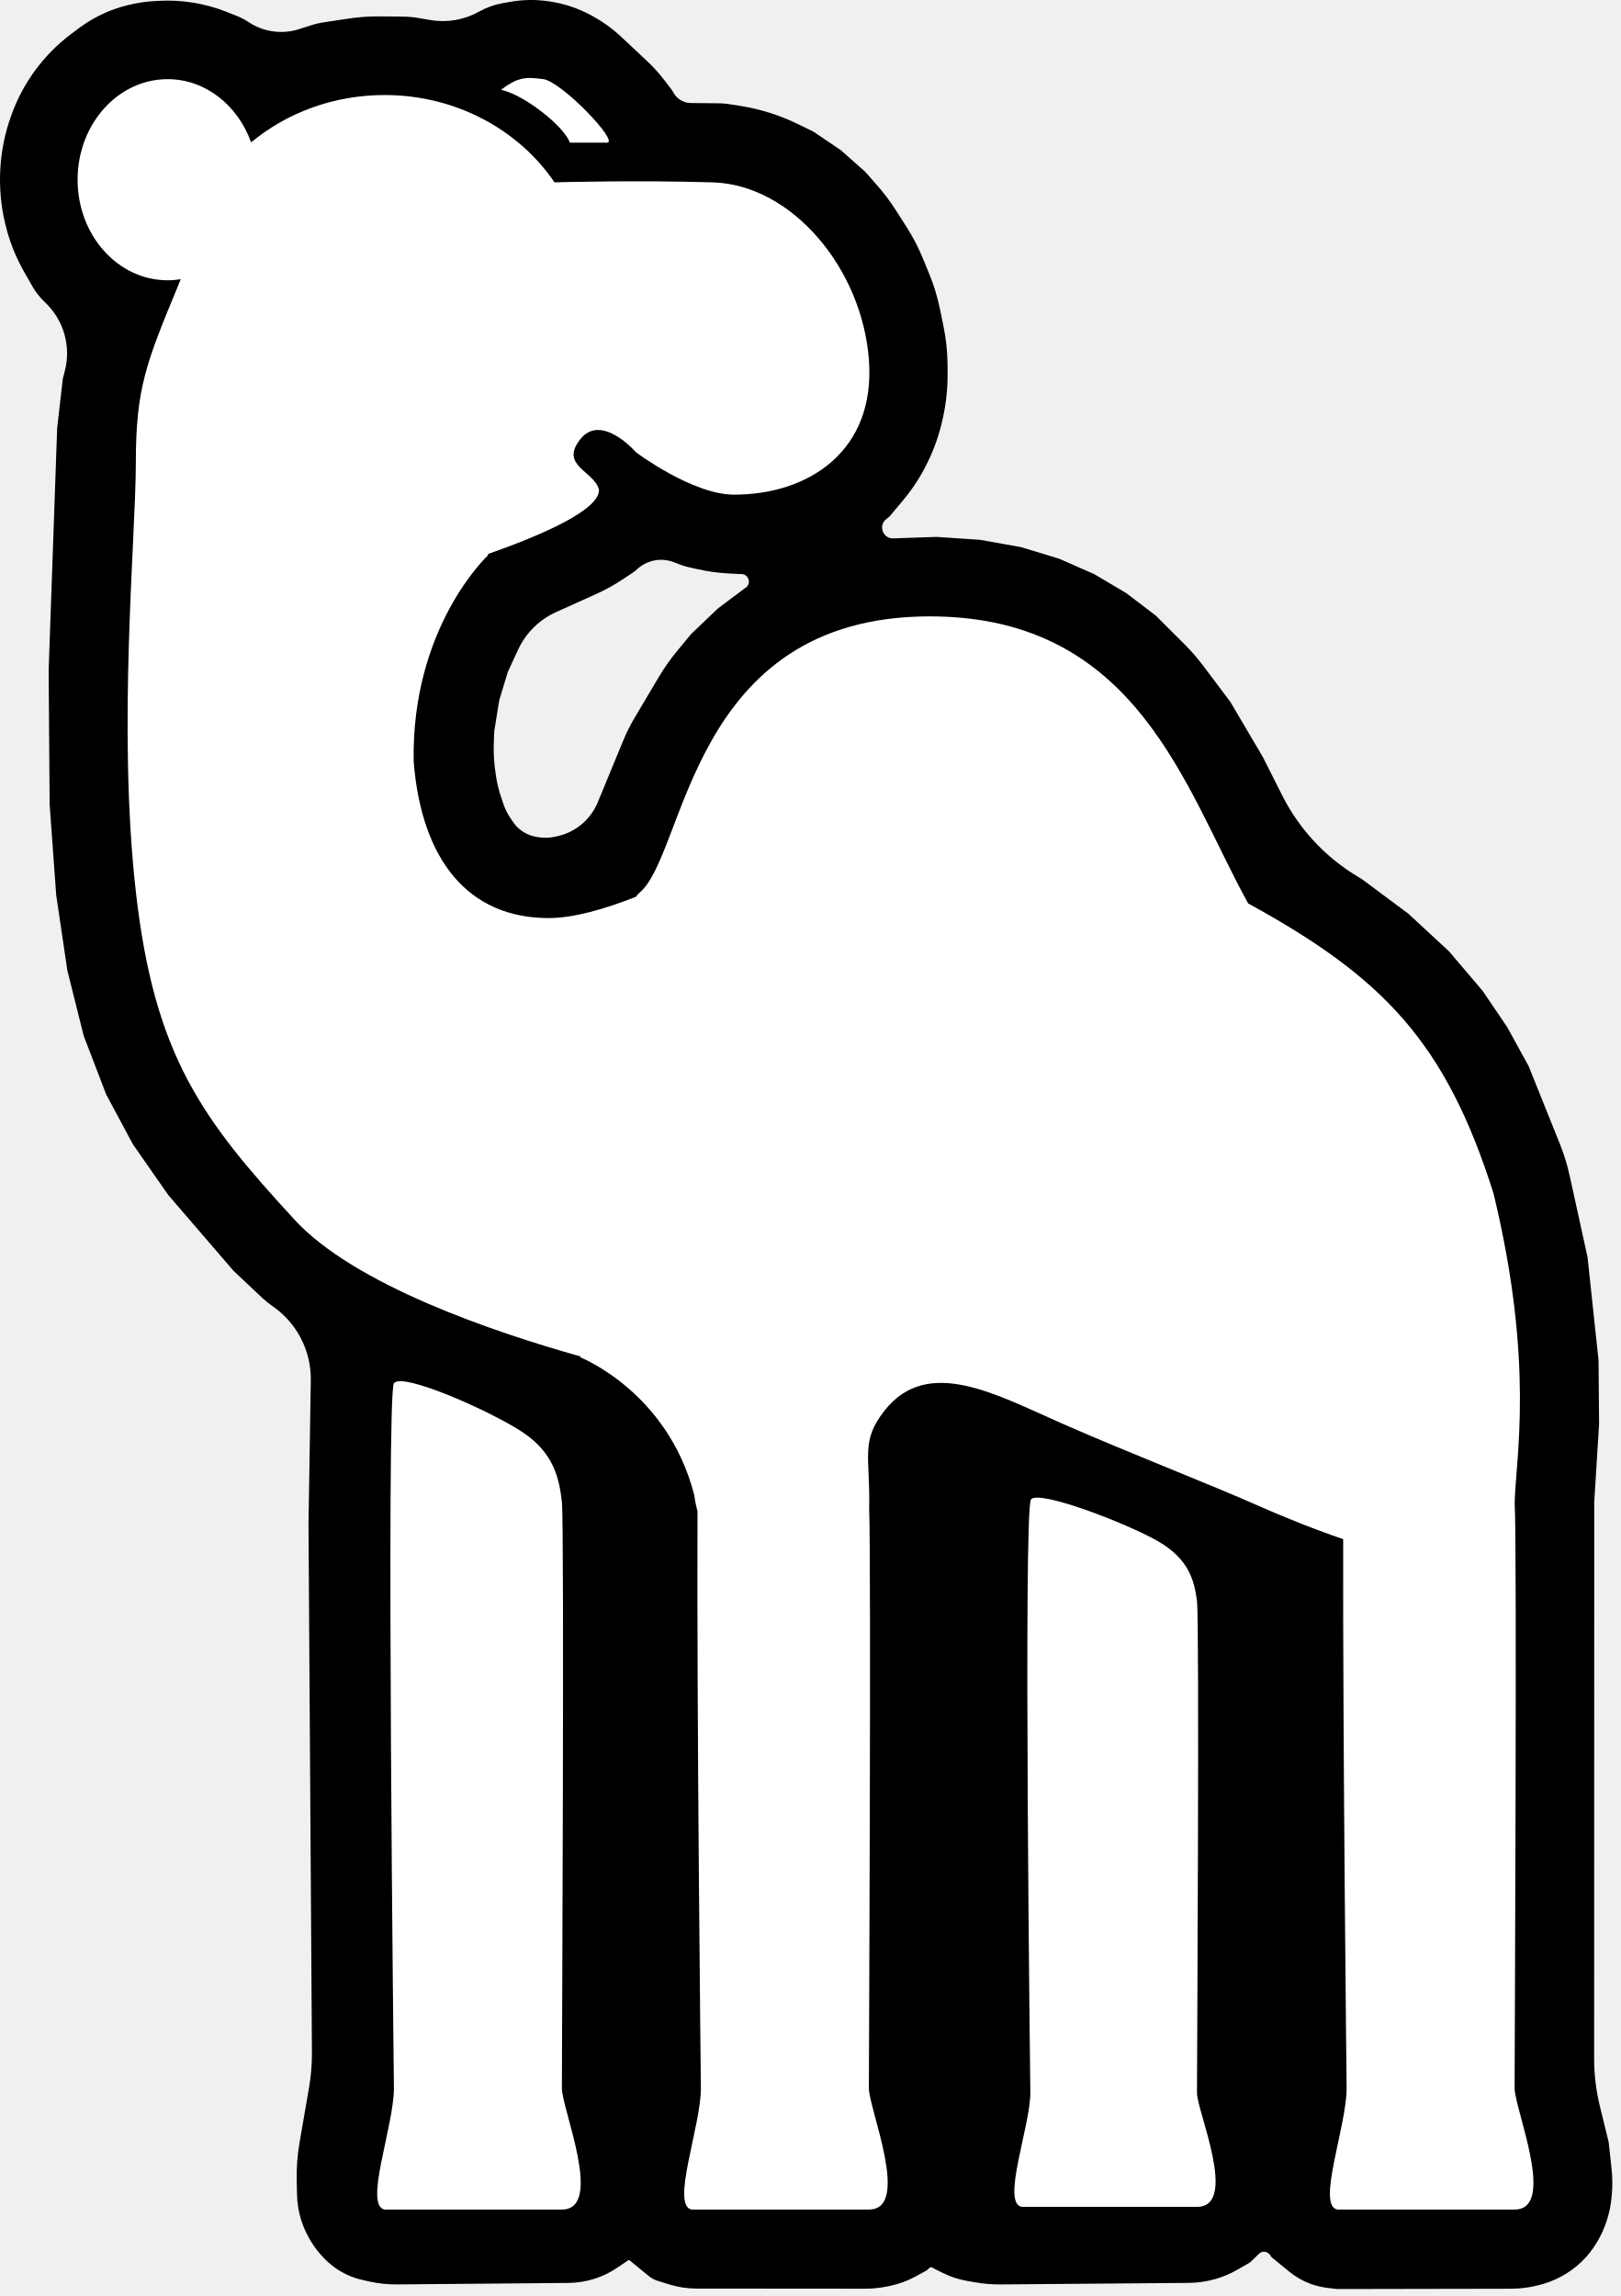
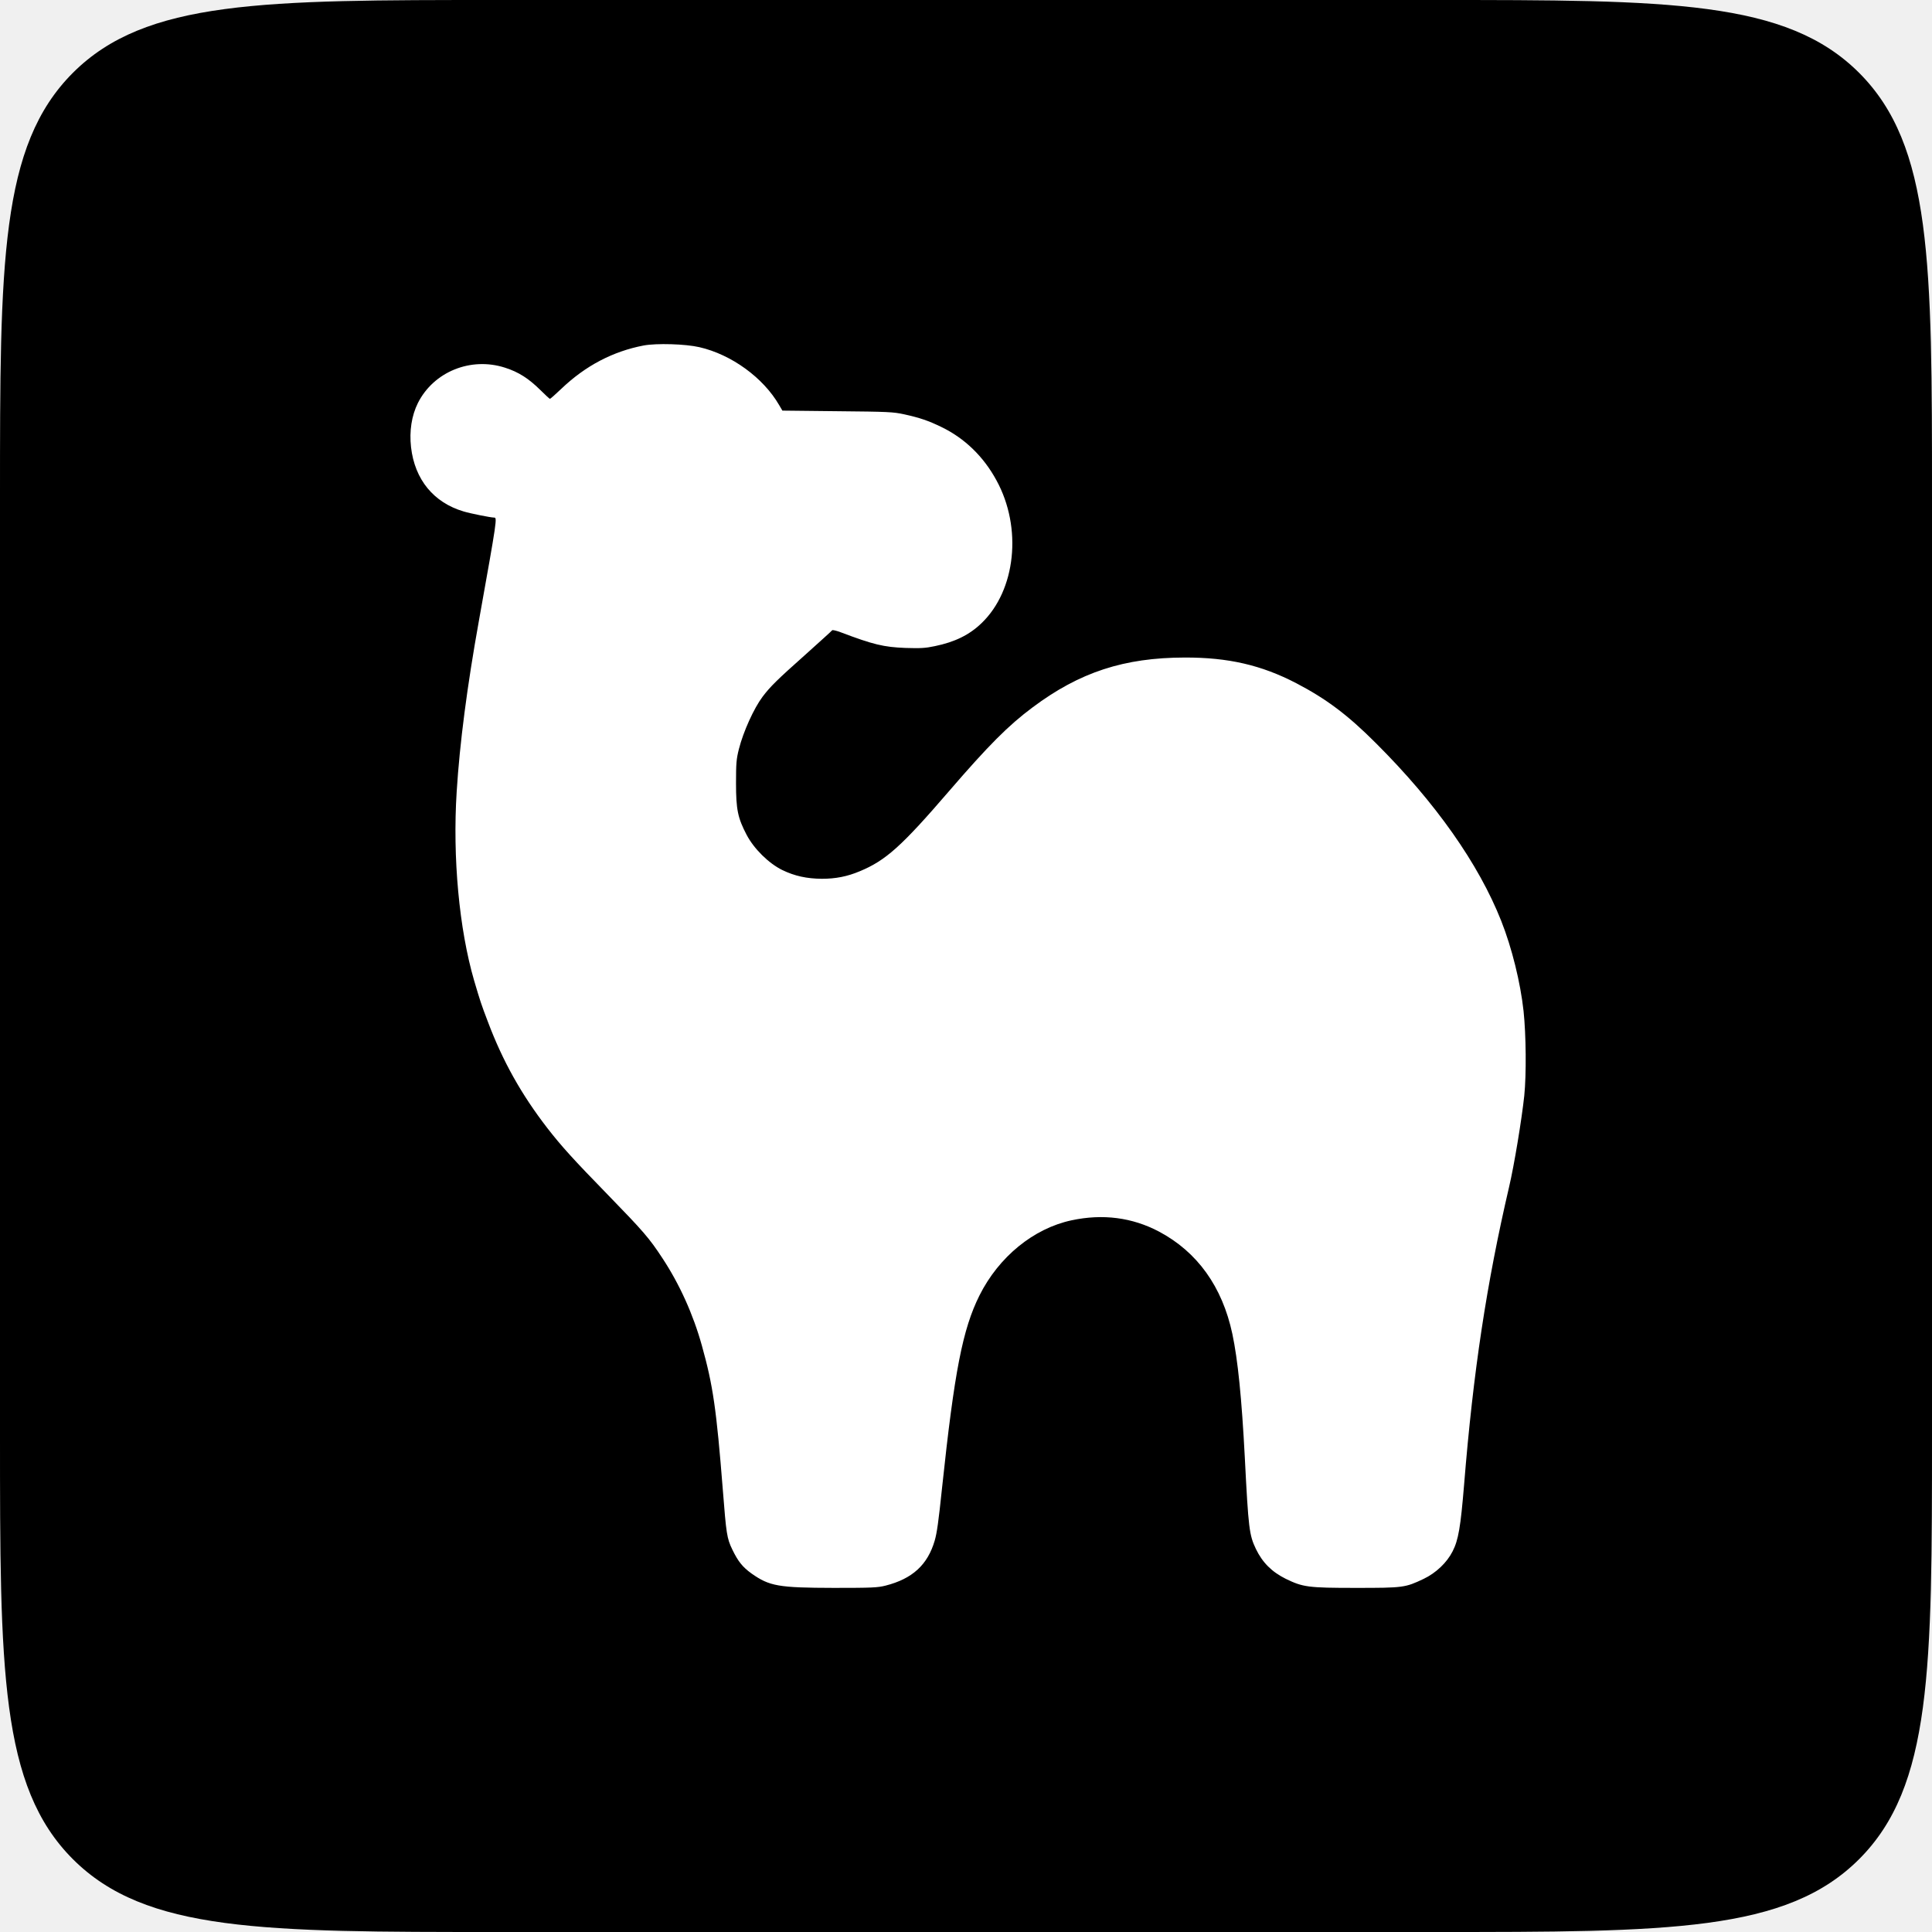
- <svg xmlns="http://www.w3.org/2000/svg" width="163" height="231" viewBox="0 0 163 231" fill="none">
-   <path fill-rule="evenodd" clip-rule="evenodd" d="M55.261 0.139C56.775 0.359 58.236 0.851 59.574 1.593L59.737 1.684C60.721 2.23 61.633 2.895 62.454 3.664L65.119 6.162C65.736 6.74 66.304 7.368 66.819 8.039L67.543 8.983C67.615 9.077 67.678 9.176 67.733 9.281C68.075 9.941 68.755 10.358 69.499 10.366L72.341 10.393C72.666 10.396 72.99 10.422 73.311 10.472L74.445 10.648C75.446 10.803 76.434 11.035 77.4 11.34L77.488 11.367C78.417 11.661 79.323 12.022 80.2 12.447L81.812 13.23L84.578 15.095L87.049 17.285L88.278 18.683C88.95 19.448 89.563 20.263 90.111 21.121L91.217 22.852C91.864 23.866 92.419 24.937 92.874 26.05L93.491 27.56C93.959 28.704 94.319 29.889 94.568 31.099L94.922 32.82C95.187 34.108 95.324 35.42 95.331 36.735L95.336 37.611C95.344 39.082 95.19 40.549 94.877 41.986L94.836 42.173C94.509 43.669 94.005 45.121 93.334 46.497L93.289 46.588C92.636 47.926 91.823 49.18 90.867 50.322L89.546 51.901C89.488 51.97 89.422 52.033 89.349 52.086L89.197 52.199C88.283 52.873 88.877 54.321 90.002 54.16L94.232 54.018L98.615 54.312L102.732 55.049L106.567 56.214L110.096 57.768L113.297 59.664L116.262 61.919L119.194 64.844C119.864 65.513 120.486 66.229 121.055 66.987L123.798 70.636L127.063 76.182L129 80.027C130.66 83.32 133.197 86.091 136.332 88.032L137.083 88.497L141.7 91.934L145.783 95.715L149.155 99.679L151.625 103.32L153.796 107.268L156.941 115.102C157.353 116.128 157.679 117.186 157.916 118.266L159.719 126.477L160.824 136.837L160.881 143.271L160.394 151.117L160.384 207.136C160.384 208.742 160.577 210.342 160.959 211.902L161.843 215.508L162.138 218.211C162.23 219.056 162.239 219.909 162.166 220.756L162.144 221C162.077 221.773 161.927 222.536 161.697 223.277L161.67 223.362C161.428 224.142 161.092 224.889 160.669 225.587L160.613 225.679C160.202 226.358 159.705 226.981 159.134 227.534C158.541 228.108 157.873 228.6 157.148 228.997L157.119 229.013C156.338 229.442 155.5 229.758 154.63 229.952L154.41 230.002C153.621 230.178 152.816 230.268 152.007 230.269L134.546 230.301L133.565 230.186C132.983 230.118 132.411 229.981 131.861 229.779C131.083 229.493 130.359 229.08 129.717 228.555L127.988 227.143C127.914 227.083 127.853 227.01 127.808 226.926C127.578 226.502 127.006 226.416 126.661 226.753L125.916 227.482C125.824 227.571 125.722 227.649 125.611 227.713L124.489 228.356C123.796 228.754 123.057 229.067 122.289 229.289C121.412 229.542 120.505 229.674 119.592 229.682L100.692 229.836C99.812 229.843 98.933 229.769 98.065 229.616L97.267 229.476C96.429 229.328 95.615 229.059 94.853 228.679L93.905 228.207C93.886 228.197 93.867 228.185 93.85 228.17C93.743 228.078 93.582 228.085 93.482 228.186L93.326 228.346C93.291 228.382 93.251 228.412 93.207 228.436L92.096 229.045C91.352 229.452 90.554 229.753 89.726 229.938L89.452 230C88.657 230.177 87.846 230.267 87.031 230.266L70.044 230.252C69.138 230.251 68.236 230.114 67.37 229.846L66.172 229.476C65.838 229.372 65.527 229.205 65.256 228.982L63.368 227.429C63.3 227.373 63.199 227.381 63.141 227.448C63.131 227.458 63.121 227.467 63.109 227.475L62.027 228.199C61.374 228.636 60.665 228.983 59.919 229.232C59.043 229.525 58.127 229.677 57.204 229.685L39.93 229.835C39.036 229.842 38.144 229.751 37.27 229.563L36.538 229.406C35.714 229.228 34.924 228.915 34.201 228.48C33.648 228.147 33.14 227.745 32.688 227.285L32.572 227.166C32.058 226.642 31.61 226.056 31.238 225.423L31.143 225.261C30.784 224.647 30.497 223.994 30.288 223.315C30.039 222.506 29.903 221.667 29.884 220.822L29.851 219.379C29.822 218.113 29.916 216.847 30.131 215.599L31.092 210.032C31.293 208.865 31.39 207.684 31.383 206.5L31.037 153.386L31.269 138.882C31.317 135.901 29.868 133.094 27.411 131.406C27.033 131.146 26.675 130.857 26.341 130.542L23.474 127.835L16.927 120.228L13.378 115.136L10.685 110.12L8.421 104.212L6.776 97.635L5.654 90.05L4.994 80.941L4.894 67.462L5.752 43.058L6.322 38.094L6.522 37.323C7.17 34.832 6.407 32.187 4.534 30.422C4.026 29.944 3.592 29.393 3.246 28.787L2.428 27.353C1.556 25.825 0.911 24.179 0.514 22.466L0.488 22.353C0.082 20.601 -0.072 18.8 0.031 17.004L0.035 16.94C0.137 15.157 0.495 13.398 1.097 11.716L1.148 11.573C1.722 9.968 2.527 8.455 3.535 7.081C4.568 5.674 5.803 4.429 7.201 3.385L7.966 2.814C8.807 2.186 9.719 1.659 10.683 1.243C11.344 0.958 12.027 0.727 12.726 0.551L12.824 0.527C13.72 0.301 14.636 0.161 15.559 0.108L15.937 0.086C17.109 0.019 18.286 0.08 19.445 0.269C20.597 0.456 21.726 0.768 22.81 1.199L23.869 1.621C24.26 1.776 24.633 1.972 24.982 2.206C26.493 3.219 28.385 3.484 30.116 2.924L31.259 2.555C31.695 2.414 32.141 2.309 32.594 2.241L35.051 1.871C36.103 1.712 37.166 1.638 38.23 1.648L40.497 1.671C41.066 1.676 41.633 1.728 42.193 1.825L43.284 2.013C44.975 2.306 46.715 2.006 48.21 1.164C48.943 0.752 49.74 0.467 50.568 0.32L51.337 0.184C52.602 -0.04 53.895 -0.06 55.166 0.125L55.261 0.139ZM64.086 57.279C63.943 57.412 63.789 57.533 63.625 57.642L62.598 58.321C61.77 58.87 60.899 59.35 59.994 59.758L55.932 61.589C54.601 62.189 53.469 63.156 52.67 64.378C52.465 64.692 52.283 65.02 52.126 65.361L51.089 67.607L50.232 70.439L49.729 73.538L49.683 74.649C49.639 75.72 49.701 76.793 49.868 77.851L49.929 78.239C50.032 78.893 50.19 79.536 50.403 80.163L50.649 80.892C50.814 81.379 51.043 81.843 51.33 82.271L51.606 82.684C51.879 83.092 52.235 83.438 52.65 83.7C53.043 83.948 53.482 84.115 53.941 84.193L54.13 84.224C54.674 84.316 55.23 84.306 55.77 84.195L56.001 84.147C57.863 83.764 59.413 82.481 60.138 80.723L62.689 74.538C63.027 73.72 63.423 72.927 63.875 72.166L66.311 68.065C66.835 67.184 67.425 66.345 68.076 65.555L69.528 63.794L72.215 61.226L74.929 59.19L74.962 59.171C75.665 58.764 75.323 57.686 74.514 57.758L73.325 57.697C72.267 57.642 71.215 57.498 70.182 57.266L69.194 57.044C68.966 56.993 68.743 56.925 68.525 56.842L67.787 56.559C66.518 56.073 65.082 56.352 64.086 57.279Z" fill="black" />
-   <path d="M39.63 139.173C40.423 138.004 49.4 141.983 52.569 144.089C55.737 146.194 56.266 148.769 56.53 151.11C56.794 153.45 56.53 207.999 56.53 210.091C56.53 212.185 60.792 222.301 56.53 222.301H38.693C36.581 221.902 39.629 213.953 39.63 210.091C39.63 210.091 38.837 140.348 39.63 139.173Z" fill="white" />
-   <path d="M16.86 7.964C20.672 7.964 23.93 10.597 25.265 14.324C28.838 11.361 33.54 9.561 38.693 9.561C45.884 9.561 52.198 13.066 55.787 18.345C56.494 18.326 64.129 18.123 71.709 18.347C79.665 18.583 86.721 26.987 87.419 36.187C88.116 45.387 81.339 49.776 73.84 49.766C69.66 49.761 64.02 45.53 63.988 45.505C63.988 45.505 60.526 41.512 58.396 44.175C56.266 46.837 59.728 47.369 60.26 49.233C60.407 51.291 54.462 53.853 49.107 55.736L49.077 55.889C49.063 55.902 41.356 63.09 41.622 76.658C42.42 86.509 47.092 92.367 55.201 92.367C57.699 92.367 60.852 91.461 64.019 90.21C64.076 90.079 64.171 89.957 64.307 89.846C69.061 85.988 69.278 62.014 93.543 62.013C114.478 62.013 119.212 79.384 125.577 90.894C139.2 98.357 145.45 104.881 150.256 120.057C154.431 137.278 152.468 146.829 152.388 151.214C152.637 154.717 152.382 208.023 152.382 210.091C152.383 212.185 156.644 222.301 152.382 222.301H134.546C132.434 221.902 135.482 213.953 135.482 210.091C135.482 210.091 135.093 175.747 135.134 154.854C131.909 153.751 128.701 152.428 126.558 151.476C121.765 149.346 113.511 146.151 106.855 143.222C100.199 140.293 93.357 136.417 89.016 141.89C86.535 145.019 87.563 146.527 87.445 151.687C87.656 158.011 87.416 208.088 87.416 210.091C87.416 212.185 91.678 222.301 87.416 222.301H69.579C67.467 221.902 70.515 213.953 70.515 210.091C70.515 210.091 70.089 172.498 70.175 152.047C70.034 151.539 69.923 150.994 69.845 150.411C67.183 140.027 58.396 136.565 58.396 136.565L58.409 136.473C49.702 134.029 35.668 129.279 29.64 122.72C20.321 112.602 15.529 106.212 13.665 89.705C11.801 73.197 13.665 54.115 13.665 46.571C13.665 39.027 14.73 36.453 17.925 28.732C18.017 28.511 18.101 28.296 18.184 28.09C17.752 28.16 17.31 28.199 16.86 28.199C11.86 28.199 7.807 23.669 7.807 18.081C7.807 12.493 11.86 7.964 16.86 7.964Z" fill="white" />
-   <path d="M103.724 150.858C104.508 149.856 113.38 153.263 116.512 155.067C119.643 156.87 120.165 159.074 120.426 161.078C120.687 163.083 120.426 208.795 120.426 210.586C120.428 212.379 124.638 222.034 120.426 222.034H102.799C100.713 221.693 103.66 213.892 103.661 210.586C103.661 210.586 102.941 151.861 103.724 150.858Z" fill="white" />
-   <path d="M50.409 9.029C52.017 7.819 52.805 7.697 54.669 7.964C56.532 8.23 62.389 14.353 61.059 14.354H57.332C56.799 12.757 52.805 9.562 50.409 9.029Z" fill="white" />
+ <svg xmlns="http://www.w3.org/2000/svg" width="466" height="466" viewBox="0 0 466 466" fill="none">
+   <path d="M0 120C0 63.431 0 35.147 17.574 17.574C35.147 0 63.431 0 120 0H346C402.569 0 430.853 0 448.426 17.574C466 35.147 466 63.431 466 120V346C466 402.569 466 430.853 448.426 448.426C430.853 466 402.569 466 346 466H120C63.431 466 35.147 466 17.574 448.426C0 430.853 0 402.569 0 346V120Z" fill="black" />
+   <path d="M155.243 83.333C147.854 84.75 141.247 88.192 135.422 93.746C134.002 95.105 132.756 96.204 132.64 96.204C132.553 96.204 131.51 95.25 130.351 94.093C127.511 91.287 125.077 89.725 121.802 88.684C113.543 86.023 104.589 89.667 100.792 97.217C99.285 100.254 98.706 103.956 99.141 107.861C100.039 115.671 104.589 121.225 111.833 123.365C113.456 123.857 118.382 124.841 119.165 124.841C119.947 124.841 119.947 124.956 115.514 149.716C112.674 165.51 110.877 179.307 110.153 190.935C109.138 206.873 110.761 224.142 114.354 236.493C115.861 241.584 116.035 242.133 117.687 246.472C121.251 255.931 125.743 263.972 132.002 272.071C135.364 276.41 138.233 279.592 146.695 288.269C155.156 296.976 156.576 298.596 159.764 303.455C163.908 309.732 167.212 317.05 169.298 324.571C171.993 334.203 172.805 339.93 174.34 359.281C175.181 370.042 175.326 371.025 176.63 373.744C178.021 376.608 179.093 377.967 181.266 379.529C185.613 382.595 187.729 382.971 201.146 383C210.303 383 211.665 382.942 213.607 382.451C220.069 380.802 223.749 377.446 225.459 371.575C225.98 369.752 226.357 367.178 227.227 358.847C230.211 330.732 232.182 320.608 236.268 312.422C240.934 303.137 249.279 296.311 258.437 294.344C266 292.724 273.1 293.649 279.562 297.063C288.806 301.98 294.805 310.339 297.239 321.707C298.572 328.013 299.5 337.182 300.253 351.616C301.122 368.74 301.325 370.244 302.919 373.599C304.513 376.897 306.744 379.124 310.106 380.802C314.279 382.827 315.467 383 327.058 383C338.476 383 338.94 382.942 343.373 380.831C346.358 379.413 348.995 376.897 350.357 374.207C351.777 371.459 352.299 368.277 353.139 358.124C355.342 330.819 358.558 309.645 363.977 286.36C365.223 281.096 367.049 269.959 367.658 264.261C368.179 259.112 368.092 249.625 367.484 243.869C366.73 236.984 364.673 228.625 362.094 222.117C356.646 208.348 346.271 193.596 331.84 179.22C325.088 172.452 319.872 168.547 312.656 164.787C304.252 160.419 296.254 158.568 285.764 158.597C271.129 158.626 260.407 162.125 249.048 170.63C243.223 174.968 238.441 179.77 228.936 190.791C217.461 204.125 213.636 207.567 207.318 210.171C204.362 211.414 201.551 211.964 198.248 211.964C194.597 211.935 191.67 211.299 188.685 209.852C185.41 208.233 181.875 204.762 180.078 201.348C177.963 197.299 177.528 195.274 177.528 188.91C177.528 184.051 177.615 183.096 178.224 180.667C179.296 176.444 181.846 170.832 183.932 168.055C185.787 165.597 187.468 163.948 194.162 157.989C197.668 154.836 200.624 152.175 200.711 152.031C200.798 151.886 201.754 152.117 202.826 152.522C210.622 155.473 213.143 156.08 218.388 156.283C222.01 156.398 223.199 156.34 225.488 155.849C230.298 154.865 233.834 153.13 236.761 150.295C245.02 142.369 246.613 127.299 240.354 115.874C237.224 110.089 232.646 105.692 227.082 103.002C223.923 101.469 221.894 100.775 218.098 99.936C215.403 99.357 214.302 99.299 201.957 99.184L188.714 99.039L187.931 97.709C184.106 91.085 176.398 85.502 168.69 83.737C165.299 82.957 158.373 82.754 155.243 83.333Z" fill="white" />
</svg>
